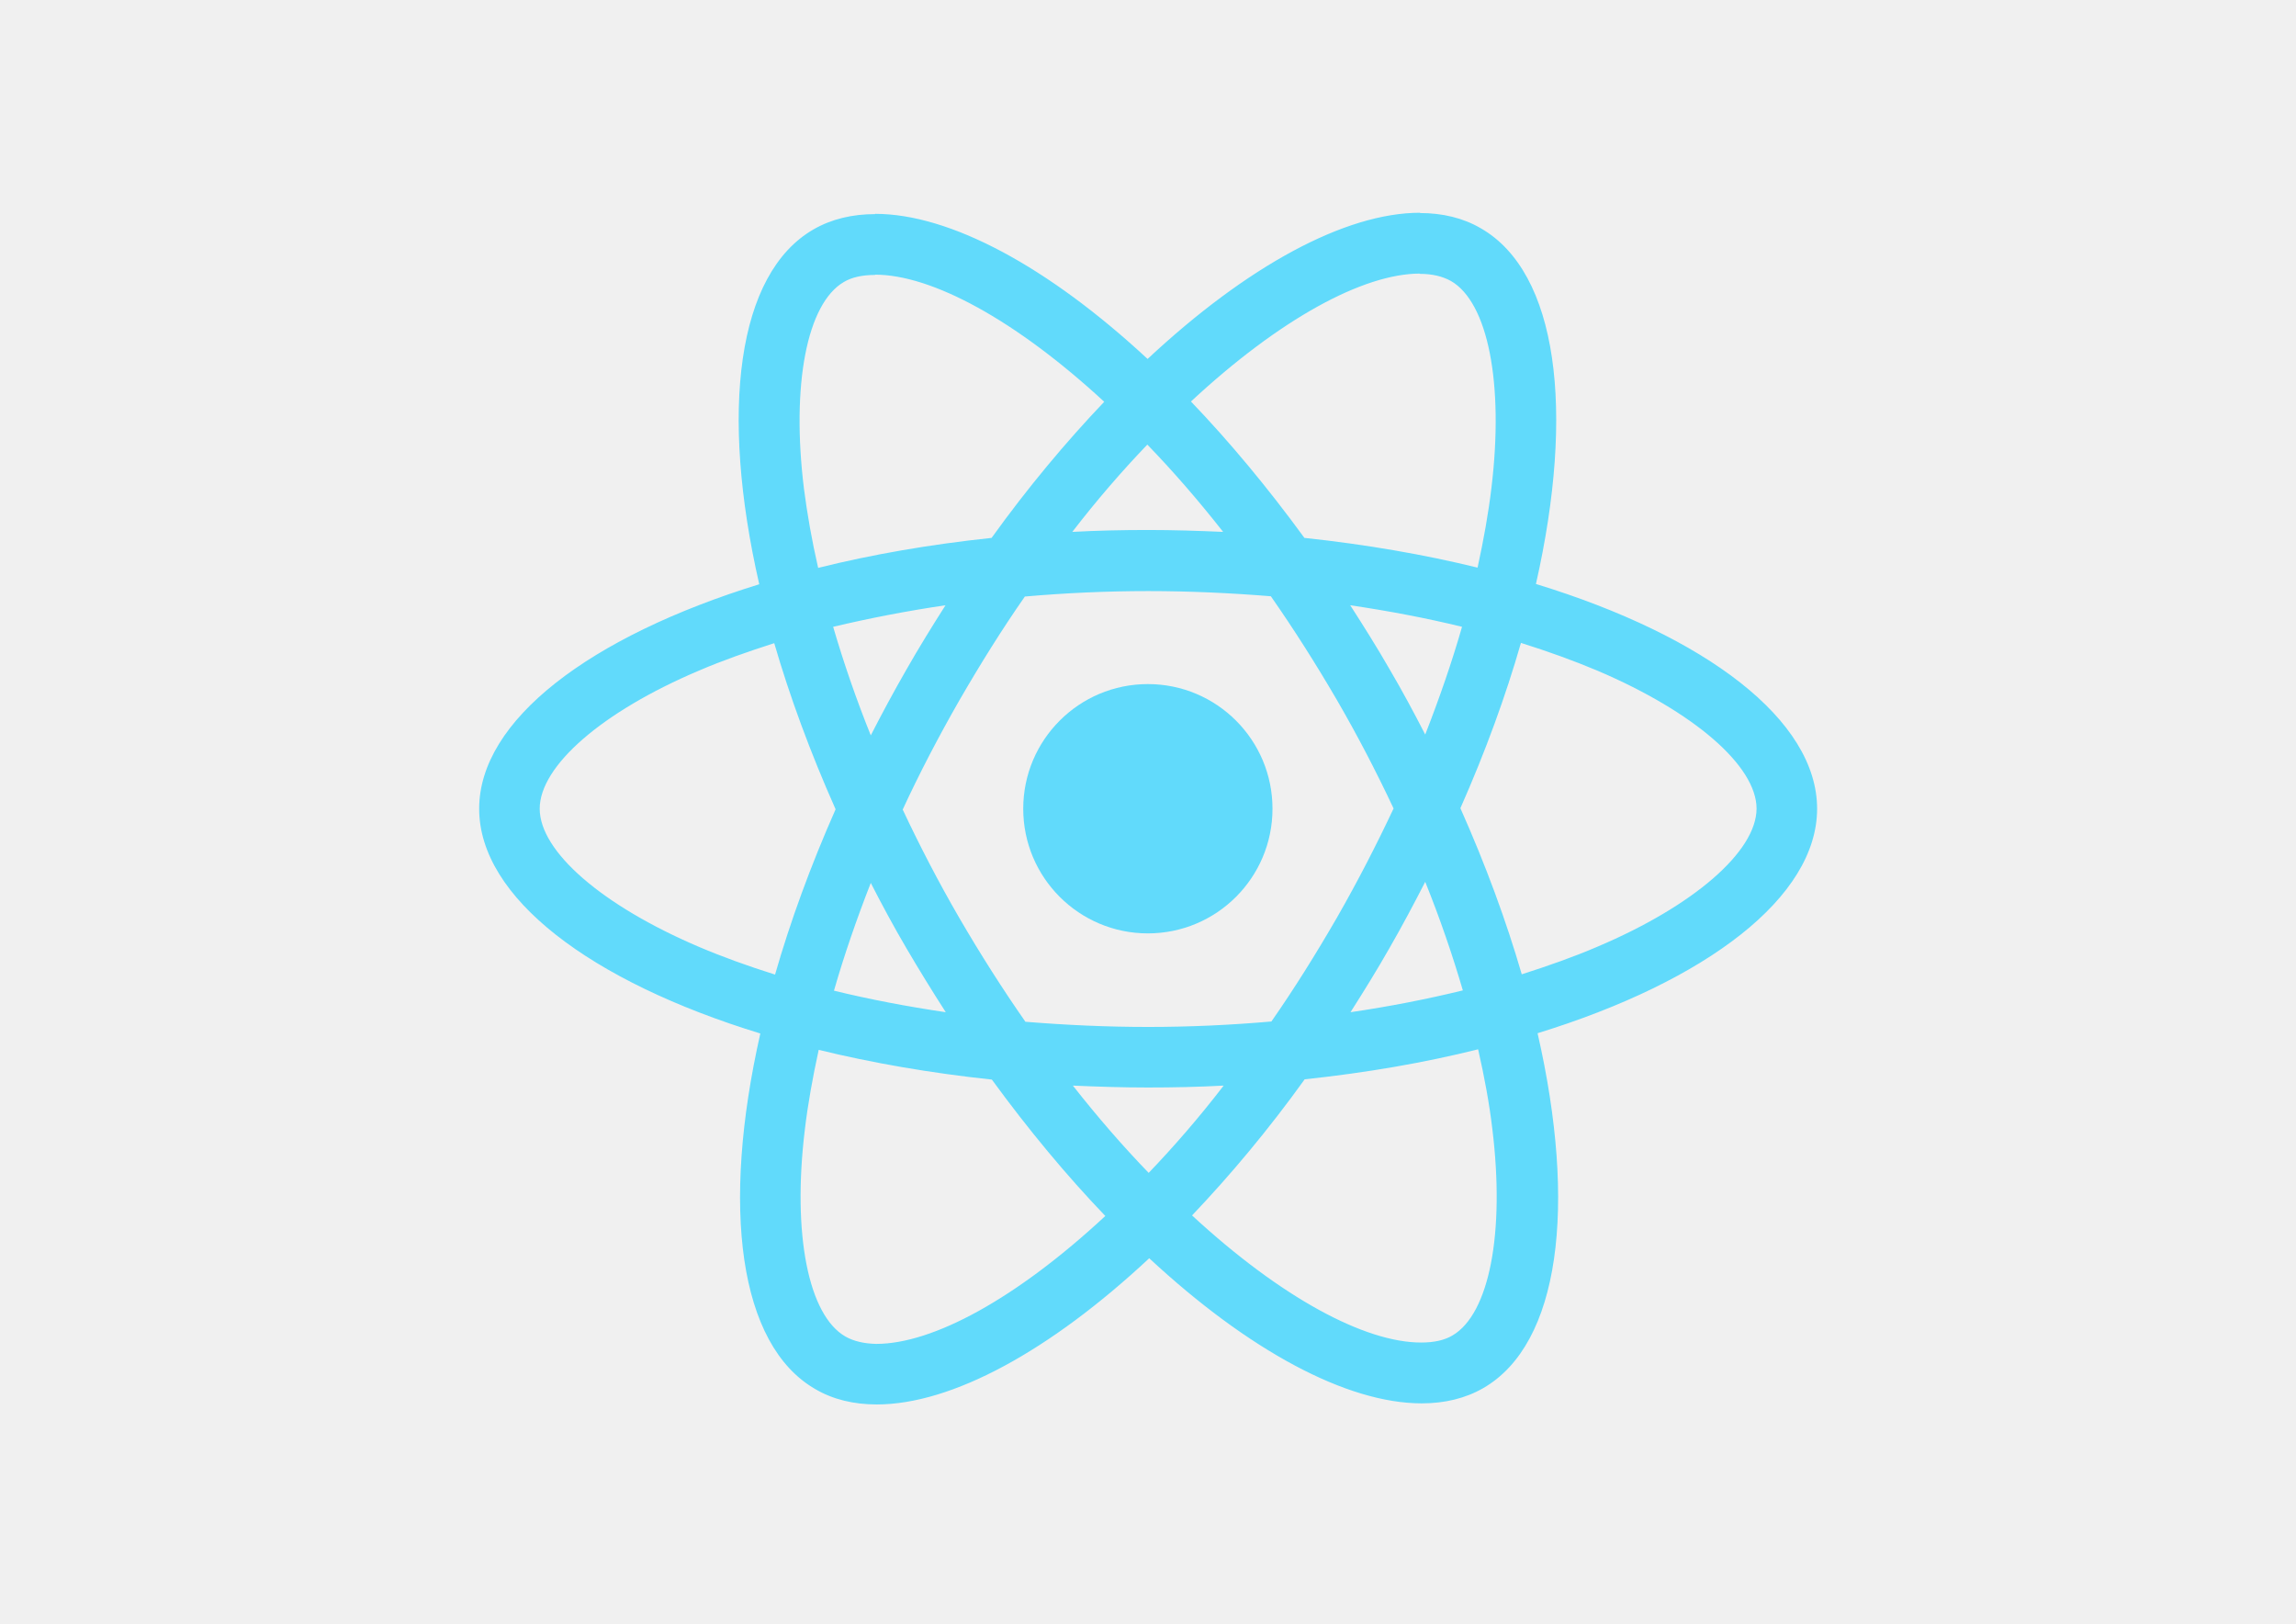
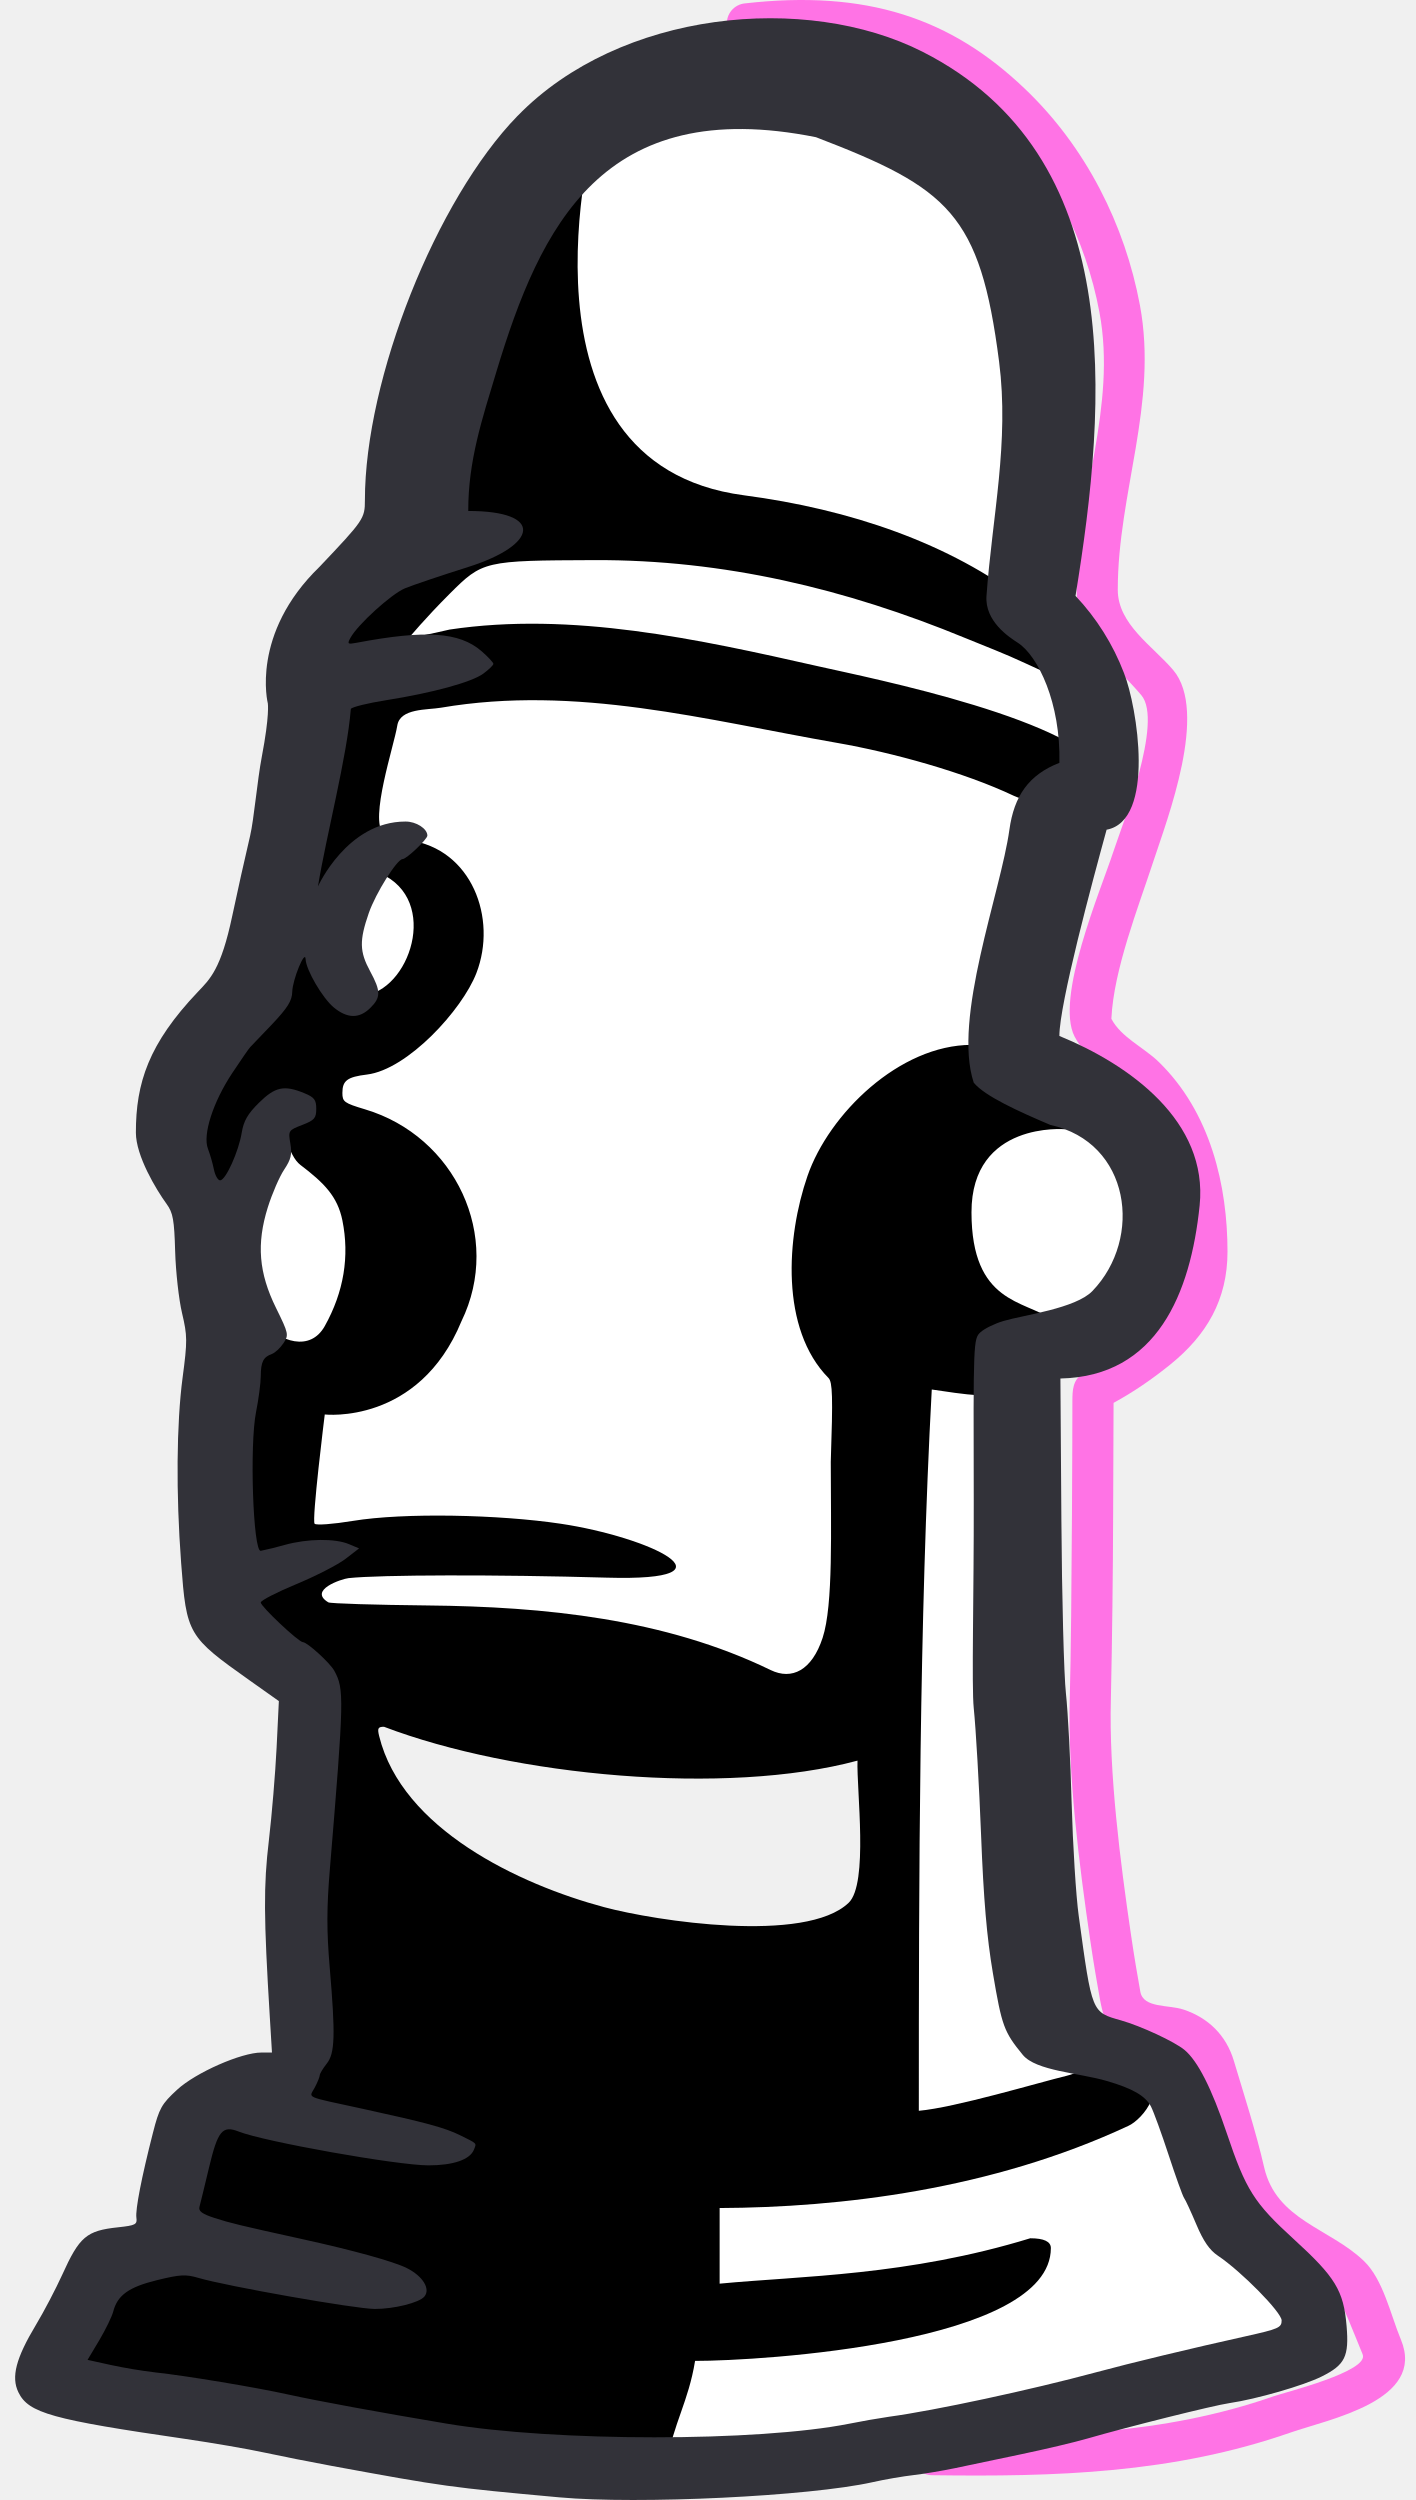
- <svg xmlns="http://www.w3.org/2000/svg" viewBox="0 0 841.9 595.3">
-   <g fill="#61DAFB">
-     <path d="M666.3 296.5c0-32.5-40.7-63.3-103.1-82.4 14.4-63.6 8-114.2-20.2-130.4-6.5-3.8-14.1-5.6-22.4-5.6v22.3c4.6 0 8.3.9 11.4 2.6 13.6 7.8 19.5 37.5 14.9 75.7-1.1 9.4-2.9 19.3-5.1 29.4-19.6-4.8-41-8.5-63.5-10.9-13.5-18.5-27.5-35.3-41.6-50 32.6-30.3 63.2-46.9 84-46.9V78c-27.5 0-63.5 19.6-99.9 53.6-36.4-33.8-72.4-53.2-99.9-53.2v22.3c20.7 0 51.4 16.5 84 46.6-14 14.7-28 31.4-41.3 49.9-22.6 2.4-44 6.1-63.6 11-2.3-10-4-19.7-5.2-29-4.7-38.2 1.1-67.9 14.6-75.8 3-1.8 6.9-2.6 11.5-2.6V78.5c-8.4 0-16 1.8-22.6 5.6-28.1 16.2-34.4 66.7-19.9 130.1-62.2 19.2-102.7 49.9-102.7 82.3 0 32.5 40.7 63.3 103.1 82.4-14.4 63.6-8 114.2 20.2 130.4 6.5 3.8 14.1 5.6 22.5 5.6 27.5 0 63.5-19.6 99.9-53.6 36.4 33.8 72.4 53.2 99.9 53.2 8.4 0 16-1.8 22.6-5.6 28.1-16.2 34.4-66.7 19.9-130.1 62-19.1 102.5-49.9 102.5-82.3zm-130.2-66.7c-3.7 12.9-8.3 26.2-13.5 39.5-4.1-8-8.4-16-13.1-24-4.6-8-9.5-15.8-14.4-23.4 14.2 2.1 27.9 4.7 41 7.9zm-45.8 106.5c-7.8 13.5-15.8 26.3-24.1 38.2-14.9 1.3-30 2-45.2 2-15.1 0-30.2-.7-45-1.9-8.3-11.9-16.4-24.6-24.2-38-7.6-13.1-14.5-26.4-20.8-39.8 6.2-13.4 13.2-26.8 20.7-39.9 7.8-13.5 15.8-26.3 24.1-38.2 14.9-1.3 30-2 45.2-2 15.1 0 30.2.7 45 1.9 8.3 11.9 16.4 24.6 24.2 38 7.6 13.1 14.5 26.4 20.8 39.8-6.3 13.4-13.2 26.8-20.7 39.9zm32.3-13c5.4 13.4 10 26.8 13.8 39.8-13.1 3.2-26.9 5.9-41.2 8 4.9-7.7 9.8-15.6 14.4-23.7 4.6-8 8.9-16.1 13-24.1zM421.2 430c-9.3-9.6-18.6-20.3-27.8-32 9 .4 18.2.7 27.5.7 9.4 0 18.7-.2 27.8-.7-9 11.7-18.3 22.4-27.5 32zm-74.4-58.9c-14.2-2.1-27.9-4.7-41-7.9 3.7-12.9 8.3-26.2 13.5-39.5 4.1 8 8.4 16 13.1 24 4.7 8 9.5 15.8 14.4 23.4zM420.7 163c9.3 9.6 18.6 20.3 27.8 32-9-.4-18.2-.7-27.5-.7-9.4 0-18.7.2-27.8.7 9-11.7 18.3-22.4 27.5-32zm-74 58.9c-4.9 7.7-9.8 15.6-14.4 23.7-4.6 8-8.9 16-13 24-5.4-13.4-10-26.8-13.8-39.8 13.1-3.1 26.9-5.8 41.2-7.9zm-90.5 125.2c-35.4-15.1-58.3-34.9-58.3-50.6 0-15.7 22.9-35.6 58.3-50.6 8.6-3.7 18-7 27.7-10.1 5.7 19.6 13.2 40 22.5 60.9-9.2 20.8-16.6 41.1-22.2 60.6-9.9-3.1-19.3-6.5-28-10.2zM310 490c-13.6-7.8-19.5-37.5-14.9-75.7 1.1-9.4 2.9-19.3 5.1-29.4 19.6 4.8 41 8.5 63.5 10.9 13.5 18.5 27.5 35.3 41.6 50-32.6 30.3-63.2 46.9-84 46.9-4.5-.1-8.3-1-11.3-2.7zm237.2-76.2c4.7 38.2-1.1 67.9-14.6 75.8-3 1.8-6.9 2.6-11.5 2.6-20.7 0-51.4-16.5-84-46.6 14-14.7 28-31.4 41.3-49.9 22.6-2.4 44-6.1 63.6-11 2.3 10.1 4.1 19.8 5.2 29.1zm38.5-66.7c-8.6 3.7-18 7-27.7 10.1-5.7-19.6-13.2-40-22.5-60.9 9.2-20.8 16.6-41.1 22.2-60.6 9.9 3.1 19.3 6.5 28.1 10.2 35.4 15.1 58.3 34.9 58.3 50.6-.1 15.7-23 35.6-58.4 50.6zM320.8 78.4z" />
-     <circle cx="420.9" cy="296.5" r="45.7" />
-     <path d="M520.5 78.1z" />
-   </g>
+ <svg xmlns="http://www.w3.org/2000/svg" width="77" height="136" viewBox="0 0 77 136" fill="none">
+   <path d="M48.431 2.839C46.31 2.172 43.843 1.982 40.788 2.327C40.498 2.364 40.206 2.285 39.973 2.109C39.741 1.932 39.588 1.671 39.546 1.382C39.531 1.238 39.545 1.094 39.586 0.956C39.627 0.818 39.696 0.689 39.787 0.578C39.879 0.466 39.991 0.374 40.118 0.307C40.245 0.239 40.385 0.197 40.528 0.184C43.818 -0.189 46.623 0.001 49.124 0.786C51.633 1.574 53.761 2.934 55.725 4.803C59.084 7.992 61.199 12.245 62.012 16.604C63.008 21.957 60.807 26.805 60.807 32.086C60.807 33.963 62.714 35.146 63.819 36.448C65.746 38.718 63.517 44.502 62.737 46.876C61.915 49.377 60.59 52.748 60.46 55.395V55.425C60.979 56.421 62.213 56.977 63.008 57.742C65.873 60.505 66.776 64.538 66.776 68.093C66.776 70.704 65.639 72.633 63.663 74.231C62.691 75.016 61.676 75.718 60.578 76.316C60.576 77.391 60.569 79.712 60.555 82.336C60.544 85.702 60.503 89.068 60.432 92.433C60.321 96.456 60.94 101.267 61.53 105.277C61.704 106.465 61.892 107.558 62.035 108.353C62.2 109.256 63.566 109.047 64.386 109.321C65.746 109.775 66.705 110.727 67.119 112.1C67.696 114.027 68.317 115.938 68.769 117.9C69.429 120.784 72.345 121.213 74.2 123.001C75.252 124.015 75.648 125.931 76.209 127.274C77.589 130.591 72.315 131.597 70.193 132.335C63.809 134.559 57.423 134.744 50.715 134.652C50.571 134.652 50.428 134.624 50.294 134.57C50.161 134.515 50.039 134.434 49.937 134.333C49.834 134.231 49.753 134.11 49.697 133.977C49.642 133.843 49.613 133.701 49.613 133.556C49.626 133.265 49.752 132.991 49.964 132.792C50.177 132.593 50.459 132.486 50.75 132.493C57.118 132.581 63.23 132.472 69.292 130.355C69.878 130.149 74.513 129 74.128 128.078C73.626 126.864 73.16 125.611 72.537 124.453C71.272 123.355 69.563 122.887 68.264 121.817C67.163 120.914 66.89 119.719 66.589 118.396L66.57 118.317C66.135 116.418 65.528 114.565 64.968 112.7C64.571 111.385 63.189 111.172 62.003 111.012C60.478 110.808 60.12 110.321 59.83 108.723C59.684 107.912 59.492 106.798 59.313 105.58C58.707 101.464 58.079 96.509 58.195 92.375C58.26 90.103 58.294 85.936 58.315 82.322C58.331 79.619 58.338 77.236 58.338 76.212C58.338 75.651 58.357 75.033 58.922 74.736C61.461 73.069 64.537 71.579 64.537 68.093C64.537 64.802 63.689 61.45 61.424 59.268C60.43 58.309 59.117 57.661 58.459 56.391C57.379 54.309 59.869 48.456 60.564 46.339C61.034 44.907 63.302 39.248 62.086 37.815C60.592 36.054 58.568 34.641 58.568 32.086C58.568 26.96 60.773 22.163 59.809 16.986C59.068 13.009 57.143 9.178 54.155 6.339C52.385 4.657 50.546 3.501 48.431 2.839Z" fill="#FF73E5" />
+   <path fill-rule="evenodd" clip-rule="evenodd" d="M56.053 33.184C58.123 23.704 59.441 5.915 42.412 3.172C28.088 0.865 22.156 19.743 20.104 30.535L16.078 34.857L12.789 55.015C11.448 55.618 8.766 57.825 8.766 61.858C8.766 65.888 10.229 68.577 10.959 69.418C10.35 73.497 9.497 82.667 10.959 86.698C11.7 88.736 13.514 90.304 15.946 91.52L15.376 112.997L10.292 114.424L7.749 122.239L5.205 123.077L1.817 128.961C7.304 130.281 21.931 133.711 36.561 134.001C51.191 134.288 65.82 129.32 71.305 127.279L70.458 124.145L66.221 120.557L63.678 114.676C62.83 112.997 61.459 111.605 60.289 111.317C59.043 111.009 58.538 112.11 57.834 109.946L57.408 108.663C56.53 106.069 55.578 84.3 55.214 73.738C55.214 73.738 57.044 73.666 58.503 73.379C60.333 73.018 63.259 69.418 63.259 65.11C61.985 60.067 58.524 57.547 55.214 57.547C57.127 49.512 59.187 42.716 59.441 41.583C60.173 38.343 58.246 34.032 56.053 33.182V33.184ZM49.27 75.193C47.031 84.12 46.44 92.058 45.879 92.611C44.418 94.049 36.978 93.915 28.931 92.836C25.207 92.335 21.107 91.455 17.915 90.316C18.855 94.691 22.932 102.9 32.169 105.784C44.168 109.529 47.325 106.398 48.423 103.757L49.27 75.193Z" fill="white" />
+   <path fill-rule="evenodd" clip-rule="evenodd" d="M20.896 29.726C17.862 32.306 16.247 32.547 16.551 35.54C16.583 35.857 17.686 38.818 17.528 39.499C16.933 42.056 16.456 44.641 15.849 47.196C15.395 49.102 15.763 49.977 17.018 49.977C18.82 49.977 18.526 47.381 20.345 47.381C23.995 48.602 22.429 53.658 19.962 54.119C19.962 54.119 19.214 54.188 18.364 54.119C16.761 53.989 17.637 49.903 15.835 51.124C15.219 51.541 9.277 59.921 9.261 61.431C9.215 66.041 12.365 68.269 14.297 61.918C15.027 61.214 15.562 61.918 15.562 61.918C15.756 62.615 16.036 63.139 16.335 63.366C17.632 64.352 18.36 65.082 18.626 66.391C19.02 68.339 18.707 70.28 17.667 72.14C16.872 73.557 15.23 73.004 14.207 71.878C14.207 71.878 11.617 78.398 11.57 79.781C11.471 82.755 12.543 85.069 12.43 88.129C12.398 88.998 12.458 89.157 13.055 89.753C13.873 90.57 15.02 92.412 15.835 92.567C15.87 99.803 15.835 105.295 15.038 114.827C15.038 114.827 10.774 114.537 10.223 115.03C9.324 115.837 8.541 120.916 8.541 120.916L11.506 122.028C9.745 122.605 6.56 122.728 5.059 123.612C3.943 124.27 1.817 128.484 1.817 128.484C6.218 132.884 15.911 131.951 21.79 132.884C25.086 133.406 36.26 134.015 36.26 134.015C36.644 131.807 37.45 130.656 37.812 128.433C41.342 128.433 57.167 127.488 57.167 122.294C57.167 121.94 56.789 121.762 56.046 121.762C49.377 123.807 43.596 123.807 39.148 124.231V120.117C45.717 120.089 53.933 119.123 61.378 115.649C62.142 115.311 63.794 113.414 61.864 112.191C60.769 111.496 59.117 112.659 58.026 112.923C56.474 113.3 51.948 114.655 49.984 114.827C49.984 102.249 50.007 88.196 50.688 75.589C52.321 75.83 54.225 76.156 55.833 75.718C56.469 75.545 56.993 74.398 57.116 72.909L57.208 71.774C55.749 70.72 52.854 70.935 52.849 65.955C52.842 60.975 57.947 61.431 57.947 61.431C60.771 58.951 54.688 56.841 52.856 56.841C48.939 56.841 45.092 60.591 43.925 63.98C42.78 67.296 42.44 72.297 45.069 74.961C45.291 75.188 45.314 75.957 45.194 79.531C45.194 83.179 45.337 87.314 44.751 89.097C44.165 90.881 43.074 91.409 41.923 90.851C36.156 88.048 29.594 87.402 23.277 87.337C20.405 87.307 17.966 87.233 17.862 87.168C16.745 86.503 18.582 85.892 18.962 85.85C20.688 85.665 26.988 85.651 33.005 85.824C40.487 86.04 35.315 83.612 30.509 82.892C27.138 82.387 21.968 82.281 19.196 82.737C18.114 82.915 17.208 82.982 17.116 82.892C16.947 82.73 17.667 76.948 17.667 76.948C17.667 76.948 22.774 77.527 25.102 71.878C27.354 67.255 24.755 61.809 19.856 60.347C18.721 60.007 18.626 59.938 18.626 59.453C18.626 58.786 18.892 58.585 19.965 58.455C22.177 58.182 25.144 54.932 25.915 52.938C27.069 49.954 25.656 46.174 22.244 45.709C21.596 45.618 20.972 45.461 20.863 45.354C20.078 44.594 21.443 40.545 21.612 39.471C21.762 38.519 23.24 38.628 23.995 38.498C31.359 37.245 38.407 39.17 45.555 40.416C48.527 40.935 52.439 42.005 55.154 43.293C56.059 43.724 61.297 44.984 60.25 42.32C59.024 39.202 47.355 36.89 44.511 36.246C37.979 34.771 31.099 33.256 24.458 34.248C23.43 34.498 22.244 34.704 22.244 34.704C22.244 34.704 23.115 33.648 24.458 32.306C26.258 30.509 26.33 30.493 32.334 30.47C39.368 30.444 45.984 32.022 52.497 34.704C53.586 35.153 54.67 35.561 55.745 36.066C57.046 36.677 58.234 37.178 58.385 37.178C58.814 37.178 59.138 36.668 59.011 36.182C58.909 35.788 57.069 33.722 55.833 32.765C51.659 29.538 46.234 27.704 40.471 26.944C27.4 25.226 32.336 6.948 32.336 6.948C23.93 11.576 24.57 27.123 20.894 29.726H20.896ZM20.896 93.936C20.562 93.936 20.521 94.017 20.627 94.446C21.869 99.493 28.229 102.509 32.867 103.75C35.667 104.501 43.827 105.751 46.167 103.512C47.253 102.476 46.593 97.369 46.648 95.778C39.491 97.709 27.921 96.618 20.894 93.938L20.896 93.936Z" fill="black" />
+   <path fill-rule="evenodd" clip-rule="evenodd" d="M28.155 6.304C23.731 10.853 19.851 20.602 19.851 27.206C19.851 28.209 19.791 28.295 17.387 30.829C13.609 34.488 14.57 38.266 14.57 38.266C14.57 38.266 14.677 38.887 14.241 41.173C13.998 42.443 13.813 44.585 13.609 45.456C13.27 46.907 12.946 48.361 12.636 49.818C12.022 52.731 11.429 53.257 10.762 53.959C8.082 56.778 7.39 58.916 7.392 61.617C7.394 62.879 8.485 64.698 9.069 65.504C9.41 65.976 9.481 66.37 9.528 68.072C9.56 69.177 9.727 70.69 9.903 71.431C10.195 72.668 10.197 72.955 9.935 74.929C9.6 77.456 9.569 81.229 9.854 85.028C10.146 88.914 10.213 89.028 13.591 91.421L15.17 92.539L15.047 95.076C14.978 96.47 14.788 98.742 14.626 100.125C14.334 102.59 14.343 104.248 14.679 109.752L14.795 111.658H14.22C13.127 111.658 10.644 112.751 9.639 113.678C8.791 114.458 8.661 114.685 8.319 116.031C7.707 118.417 7.357 120.207 7.42 120.645C7.471 121.011 7.371 121.062 6.433 121.164C4.703 121.347 4.325 121.667 3.383 123.751C3.035 124.516 2.394 125.743 1.956 126.471C0.865 128.289 0.598 129.308 1.001 130.14C1.55 131.272 2.813 131.622 10.121 132.683C11.575 132.896 13.489 133.225 14.371 133.417C15.256 133.609 16.912 133.936 18.054 134.147C24.192 135.275 24.445 135.31 30.43 135.856C34.734 136.248 44.045 135.796 47.462 135.032C48.119 134.883 49.127 134.71 49.697 134.645C50.269 134.578 51.288 134.406 51.965 134.265L55.555 133.51C56.852 133.239 58.466 132.857 59.143 132.66C61.359 132.018 66.022 130.853 66.888 130.728C68.348 130.513 70.919 129.774 71.903 129.28C73.17 128.648 73.395 128.192 73.254 126.533C73.091 124.606 72.647 123.879 70.384 121.813C68.213 119.83 67.778 119.14 66.731 116.031C65.909 113.592 65.156 112.114 64.435 111.514C63.896 111.067 62.07 110.217 60.984 109.909C59.379 109.453 59.409 109.532 58.682 104.218C58.533 103.143 58.362 100.38 58.297 98.08C58.235 95.775 58.093 93.097 57.987 92.127C57.878 91.154 57.767 86.901 57.739 82.674L57.686 74.991C62.941 74.88 64.767 70.363 65.26 65.582C65.733 61.001 61.461 57.925 57.63 56.356C57.63 54.617 59.428 47.939 60.199 45.136C62.87 44.643 61.869 38.438 61.144 36.612C60.548 35.055 59.653 33.629 58.508 32.415C60.243 21.751 61.318 8.46 50.186 2.815C43.839 -0.404 33.728 0.571 28.158 6.304H28.155ZM44.39 7.464C51.608 10.232 53.319 11.634 54.35 19.671C54.913 24.056 53.98 28.079 53.665 32.415C53.565 33.805 54.911 34.671 55.369 34.966C56.472 35.679 57.704 38.243 57.632 41.498C55.965 42.146 55.166 43.295 54.911 45.136C54.443 48.532 51.812 55.411 52.972 58.898C53.57 59.63 55.423 60.468 57.144 61.198C61.491 62.143 62.196 67.354 59.428 70.231C58.513 71.183 55.682 71.537 54.587 71.862C54.112 72.001 53.549 72.279 53.336 72.476C52.953 72.828 52.947 72.985 52.972 81.636C52.984 86.624 52.849 91.766 52.972 92.926C53.088 94.052 53.266 97.149 53.37 99.81C53.507 103.338 53.681 105.376 54.014 107.343C54.501 110.224 54.614 110.532 55.638 111.783C56.356 112.663 58.712 112.765 60.203 113.203C61.616 113.613 62.311 114.016 62.612 114.593C62.756 114.871 63.191 116.064 63.576 117.24C63.961 118.417 64.338 119.464 64.412 119.566C64.489 119.668 64.79 120.321 65.084 121.018C65.464 121.919 65.8 122.406 66.249 122.707C67.523 123.559 69.721 125.792 69.721 126.232C69.721 126.624 69.552 126.695 67.785 127.089C64.848 127.74 61.508 128.544 59.615 129.056C56.101 130.005 50.832 131.138 48.374 131.469C47.647 131.578 46.923 131.705 46.202 131.849C41.228 132.838 30.189 132.838 24.289 131.844C20.651 131.235 17.232 130.605 15.696 130.265C13.889 129.866 10.135 129.241 8.423 129.056C7.618 128.958 6.818 128.824 6.025 128.655L4.763 128.377L5.4 127.311C5.748 126.723 6.09 126.021 6.16 125.748C6.387 124.861 7.01 124.414 8.548 124.039C9.792 123.733 10.109 123.714 10.786 123.916C12.326 124.37 19.3 125.597 20.38 125.607C21.427 125.611 22.798 125.271 23.085 124.935C23.432 124.52 23.004 123.823 22.133 123.385C21.415 123.026 19.231 122.419 16.402 121.799C13.044 121.06 12.516 120.932 11.673 120.659C10.999 120.441 10.79 120.288 10.85 120.057C10.897 119.89 11.128 118.929 11.369 117.924C11.849 115.908 12.097 115.607 12.991 115.959C14.385 116.508 21.61 117.794 23.307 117.796C24.662 117.796 25.57 117.483 25.783 116.939C25.927 116.569 25.987 116.633 25.026 116.156C24.208 115.751 23.159 115.466 19.756 114.725C16.495 114.016 16.81 114.155 17.12 113.567C17.271 113.284 17.392 112.983 17.394 112.895C17.394 112.811 17.565 112.527 17.771 112.267C18.223 111.702 18.253 110.748 17.933 106.986C17.767 105.029 17.769 103.79 17.945 101.675C18.719 92.352 18.73 91.888 18.186 90.89C17.954 90.464 16.715 89.334 16.479 89.334C16.247 89.334 14.184 87.39 14.184 87.175C14.184 87.068 15.054 86.619 16.12 86.177C17.185 85.734 18.39 85.116 18.795 84.803L19.534 84.233L18.983 84.001C18.223 83.682 16.731 83.7 15.499 84.041C15.065 84.166 14.626 84.274 14.184 84.365C13.767 84.423 13.57 78.607 13.929 76.814C14.068 76.115 14.184 75.237 14.186 74.859C14.19 74.09 14.32 73.826 14.788 73.657C14.962 73.594 15.247 73.333 15.418 73.073C15.719 72.621 15.703 72.55 15.017 71.155C14.075 69.242 13.947 67.667 14.57 65.675C14.806 64.927 15.205 64.005 15.46 63.625C15.83 63.069 15.895 62.8 15.796 62.217C15.675 61.508 15.687 61.489 16.439 61.198C17.109 60.941 17.204 60.827 17.204 60.317C17.204 59.831 17.1 59.692 16.551 59.467C15.455 59.016 14.969 59.12 14.088 59.989C13.477 60.591 13.255 60.977 13.15 61.617C12.984 62.641 12.28 64.202 11.978 64.211C11.858 64.218 11.703 63.949 11.636 63.616C11.555 63.236 11.448 62.862 11.314 62.497C11.015 61.735 11.585 59.958 12.636 58.372C13.116 57.649 13.553 57.017 13.609 56.966C13.665 56.915 14.2 56.354 14.797 55.724C15.65 54.821 15.886 54.443 15.898 53.957C15.911 53.297 16.602 51.617 16.625 52.18C16.648 52.764 17.544 54.295 18.154 54.802C18.895 55.414 19.543 55.423 20.141 54.835C20.725 54.26 20.725 53.924 20.134 52.834C19.555 51.766 19.543 51.168 20.064 49.665C20.44 48.588 21.6 46.735 21.901 46.735C22.112 46.735 23.249 45.655 23.249 45.456C23.249 45.078 22.638 44.687 22.056 44.692C18.879 44.692 17.297 48.222 17.297 48.222C17.75 45.451 18.879 41.173 19.085 38.565C19.15 38.461 20.011 38.248 20.996 38.093C23.539 37.69 25.651 37.113 26.291 36.647C26.592 36.425 26.84 36.186 26.84 36.114C26.84 36.043 26.548 35.73 26.191 35.42C24.987 34.38 23.148 34.257 19.404 34.966C18.911 35.058 18.881 35.035 19.064 34.699C19.455 33.979 21.288 32.313 22.029 32.005C22.441 31.834 23.991 31.311 25.473 30.843C29.267 29.645 29.635 27.797 25.473 27.797C25.466 25.075 26.226 22.803 26.995 20.25C29.399 12.28 32.792 5.141 44.39 7.464Z" fill="#323239" />
</svg>
